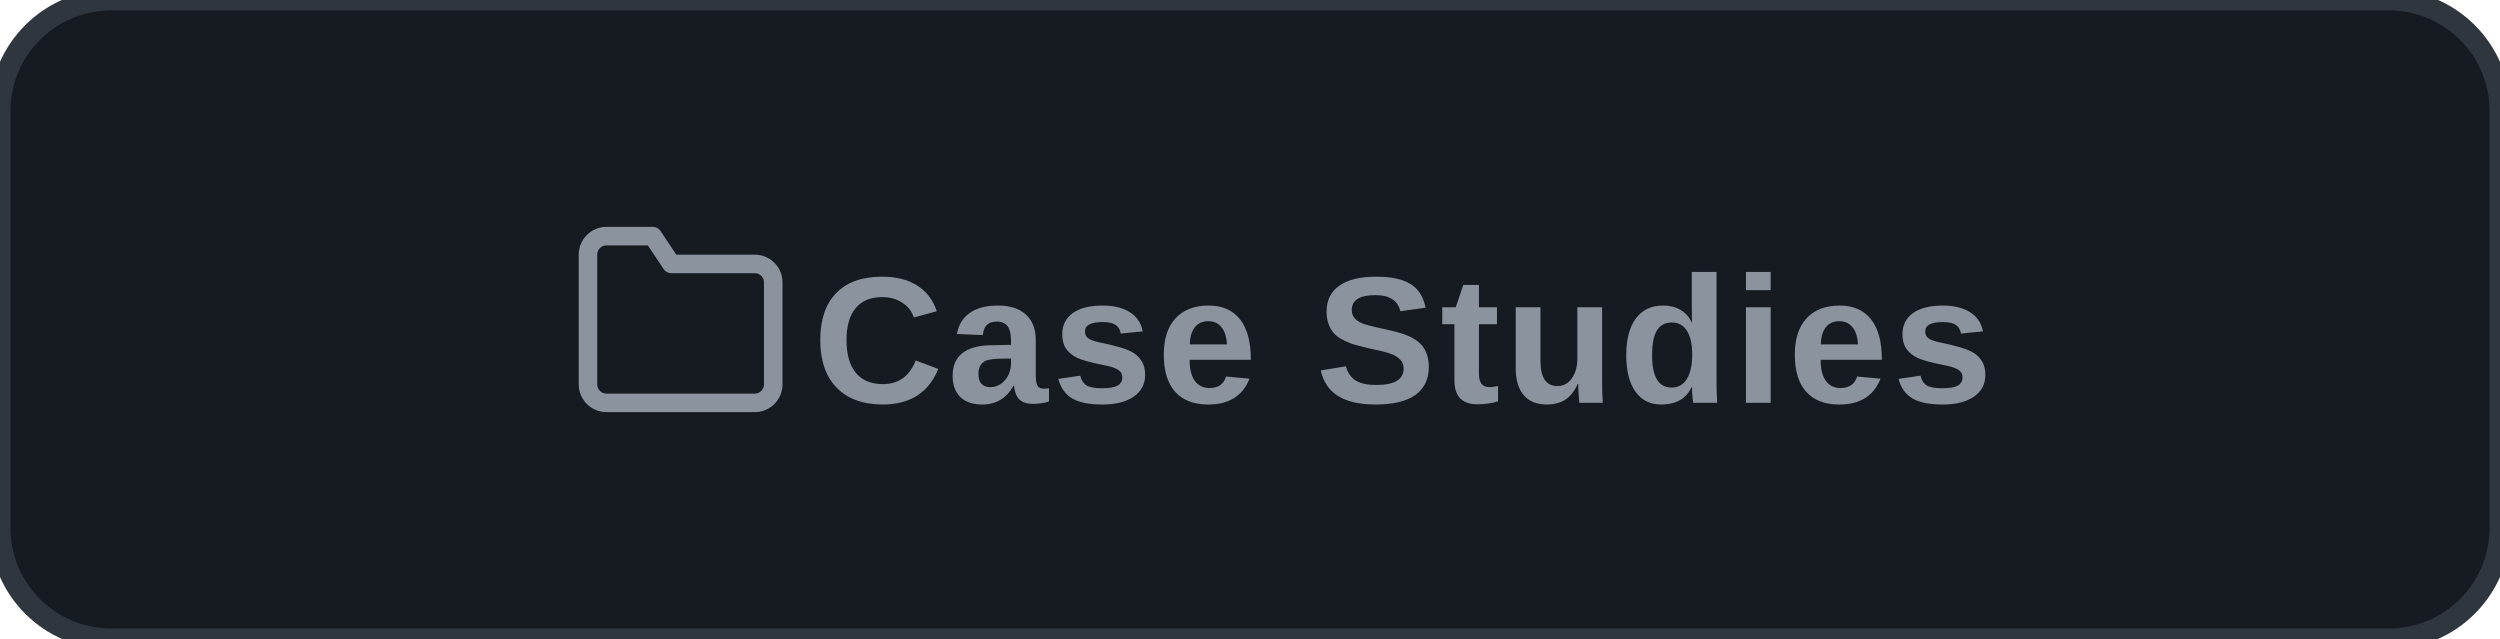
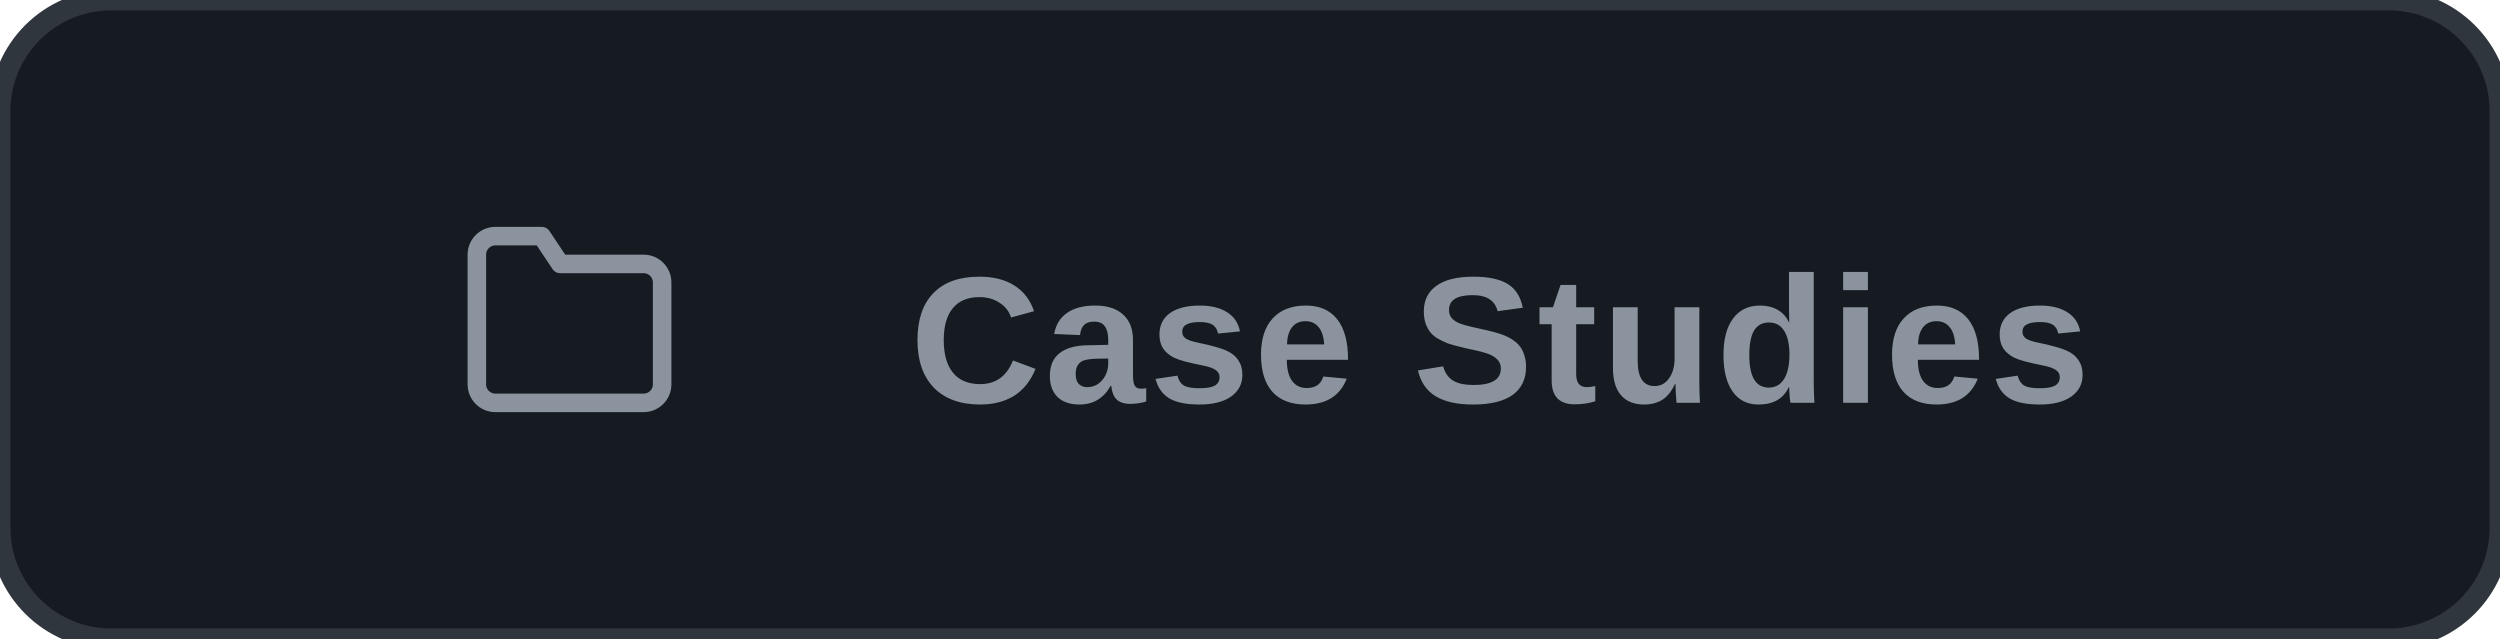
<svg xmlns="http://www.w3.org/2000/svg" viewBox="0 0 180 46" width="180" height="46">
  <rect width="180" height="46" rx="8" fill="#161b22" stroke="#30363d" stroke-width="1.5" />
-   <g transform="translate(41,15) scale(0.667)" fill="none" stroke="#8b949e" stroke-width="2" stroke-linecap="round" stroke-linejoin="round">
+   <g transform="translate(33,15) scale(0.667)" fill="none" stroke="#8b949e" stroke-width="2" stroke-linecap="round" stroke-linejoin="round">
    <path d="M22 19a2 2 0 0 1-2 2H4a2 2 0 0 1-2-2V5a2 2 0 0 1 2-2h5l2 3h9a2 2 0 0 1 2 2z" />
  </g>
-   <text x="101" y="29" text-anchor="middle" font-family="Arial,sans-serif" font-size="13" font-weight="700" fill="#8b949e" letter-spacing="0.3">Case Studies</text>
+   <text x="108" y="29" text-anchor="middle" font-family="Arial,sans-serif" font-size="13" font-weight="700" fill="#8b949e" letter-spacing="0.3">Case Studies</text>
</svg>
